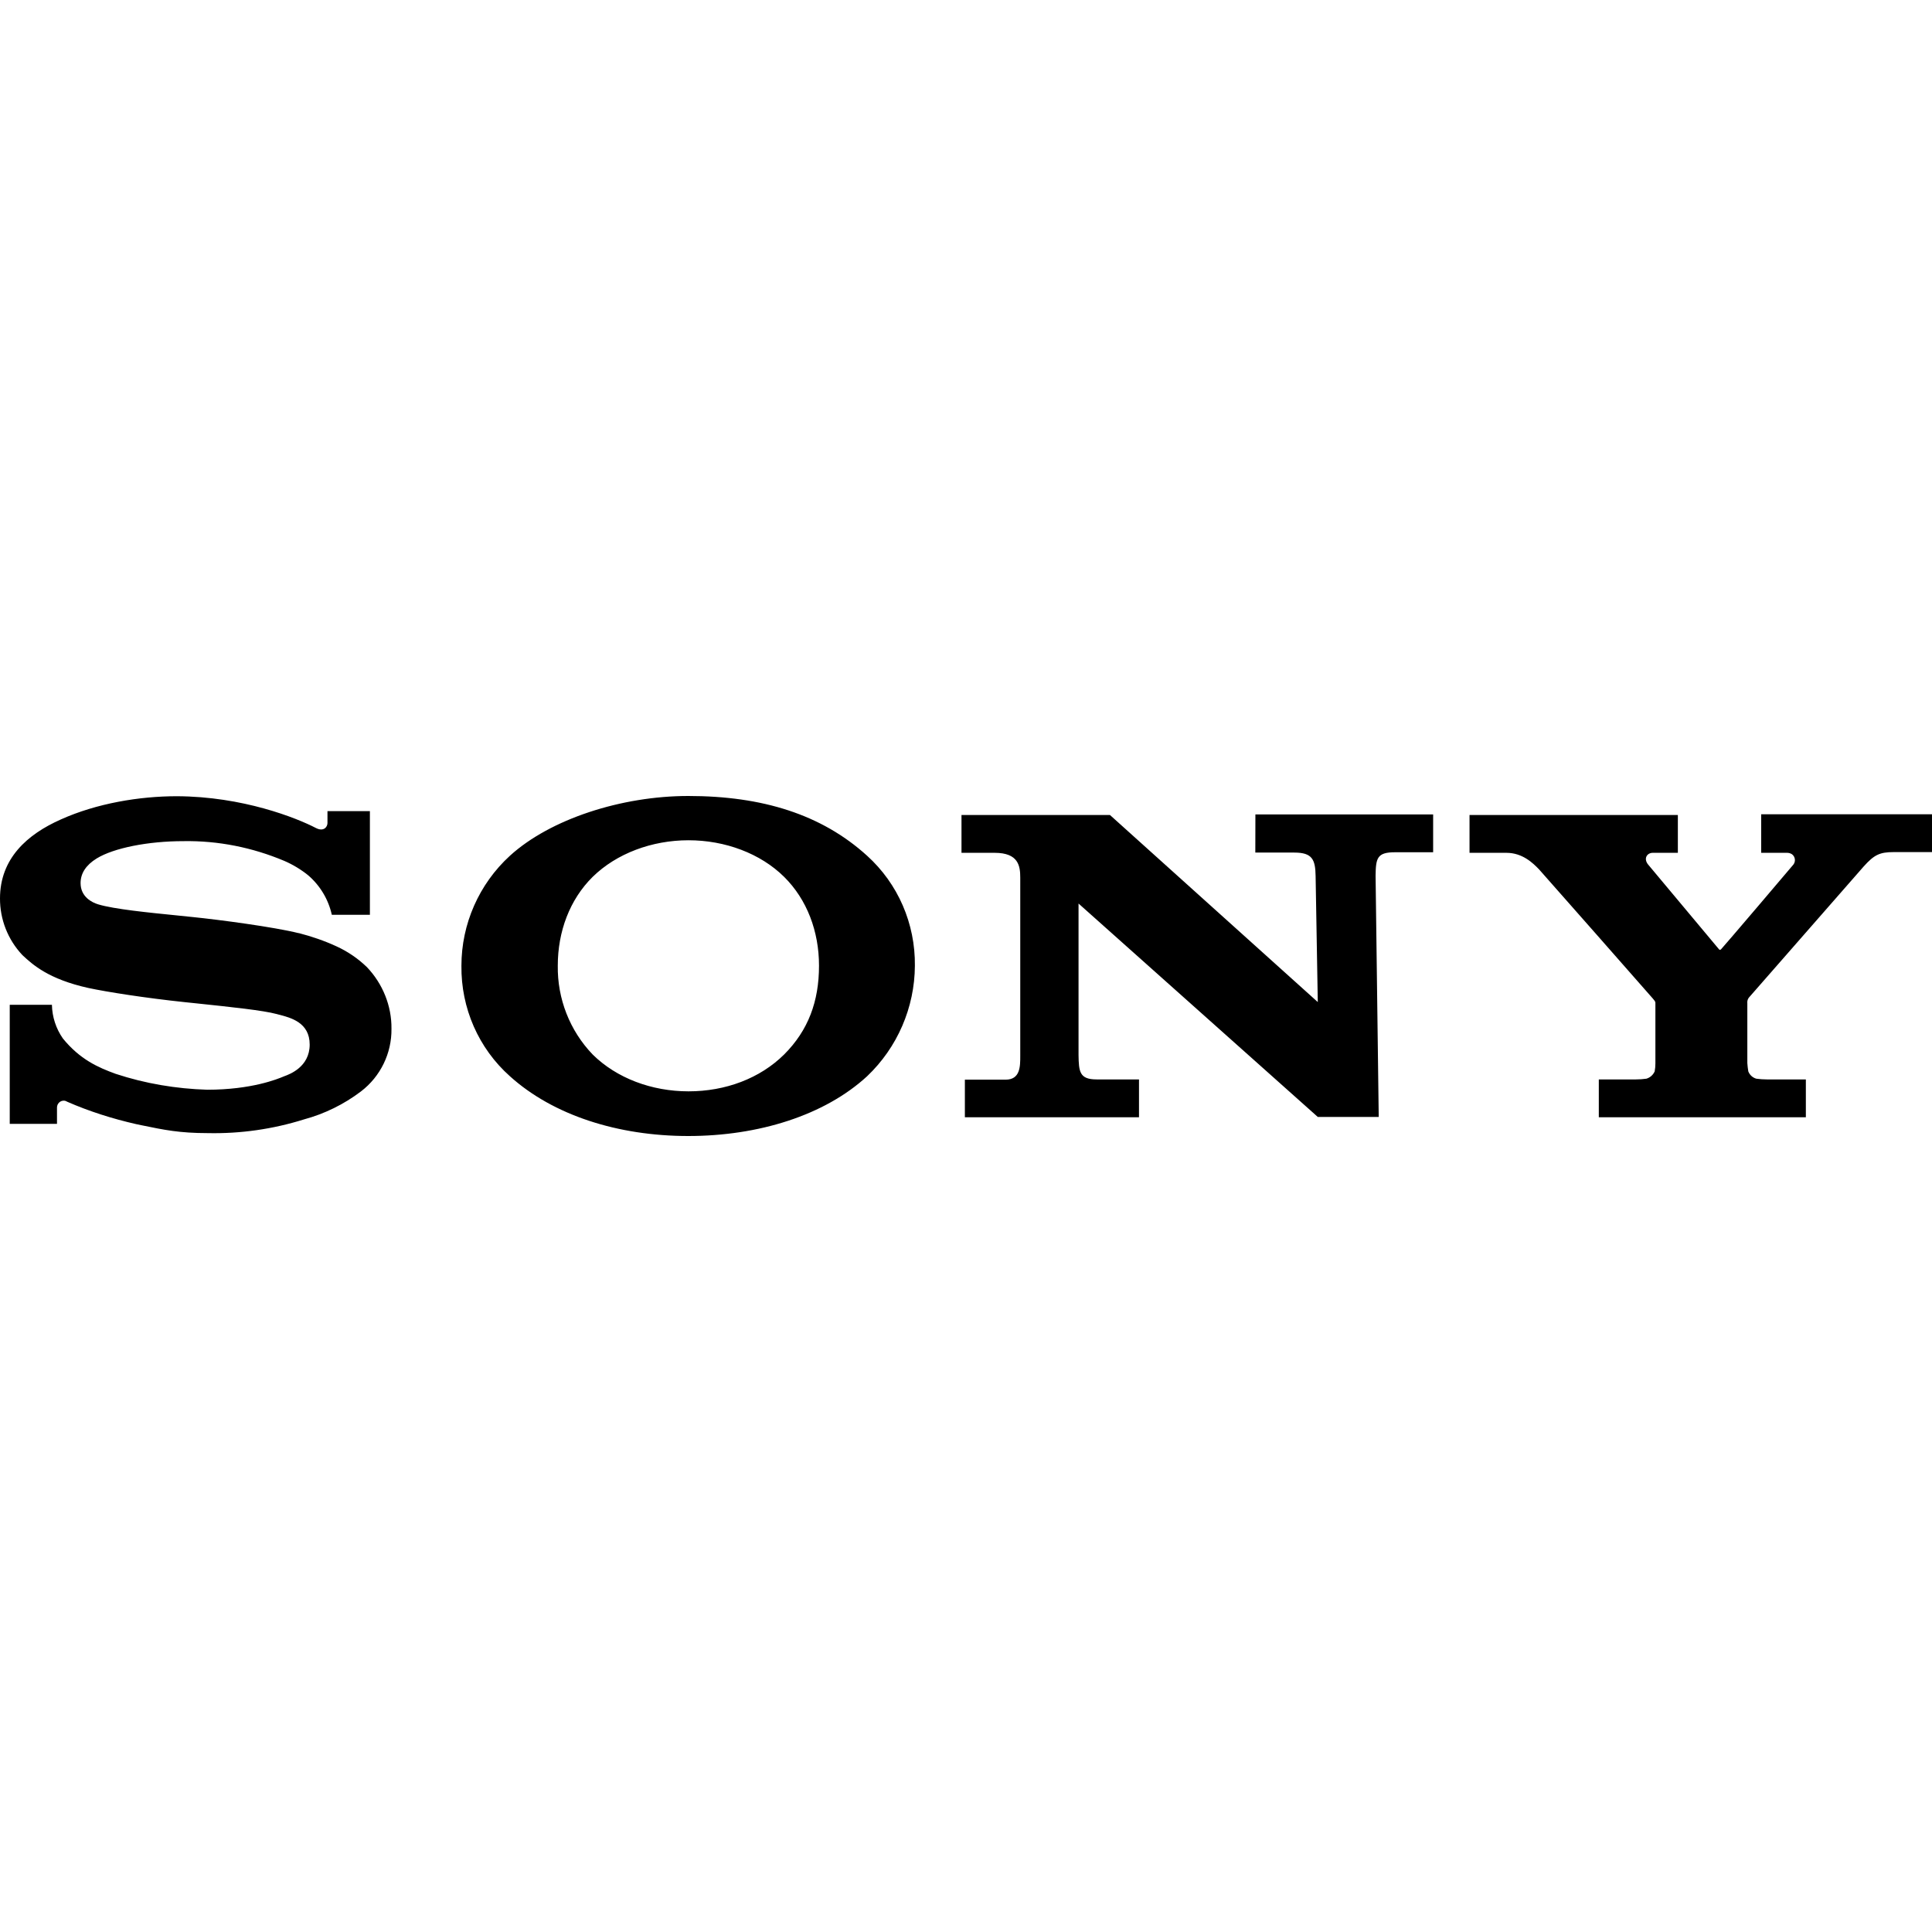
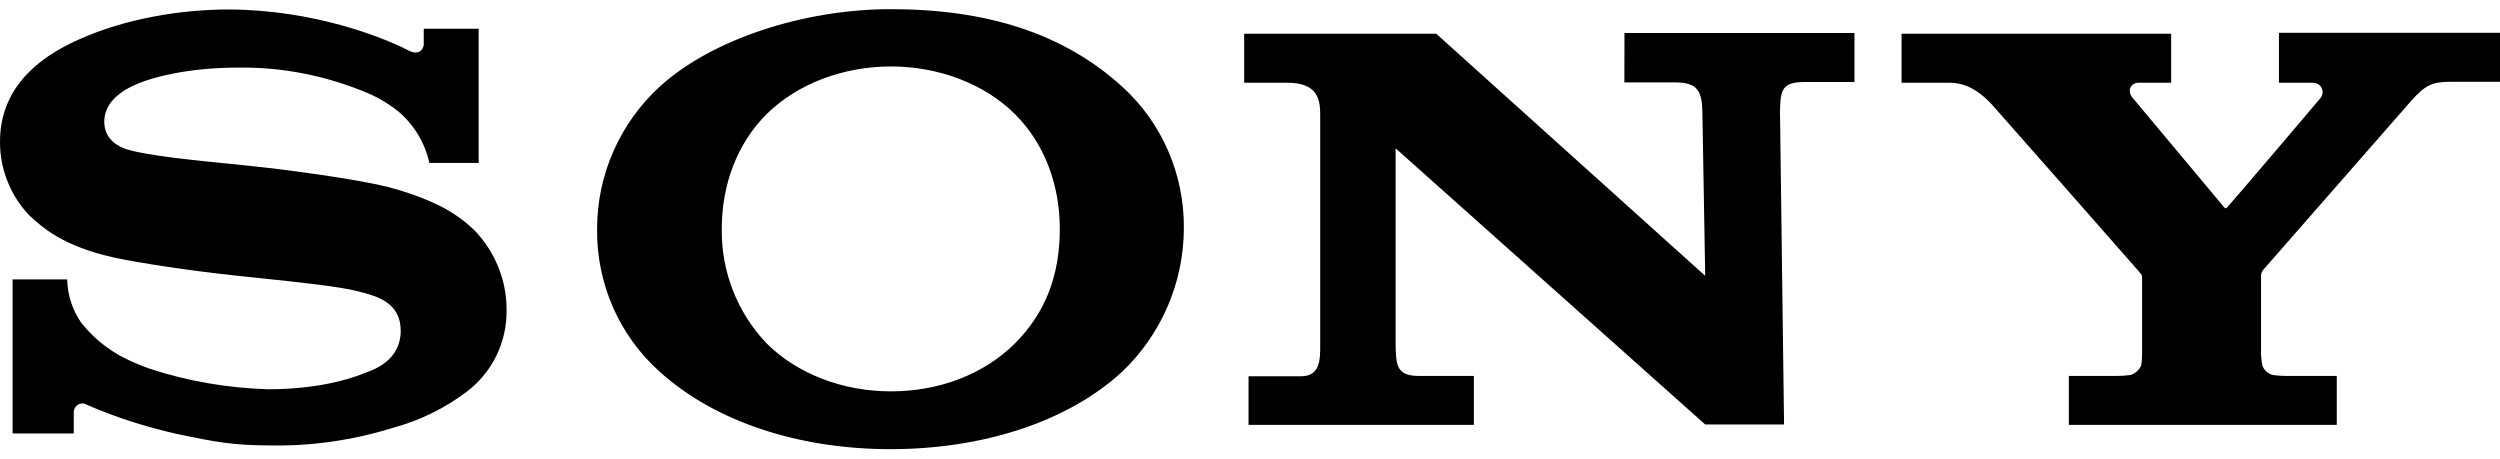
- <svg xmlns="http://www.w3.org/2000/svg" fill="#000000" role="img" viewBox="0 0 24 24">
+ <svg xmlns="http://www.w3.org/2000/svg" fill="#000000" role="img" viewBox="0 9.8 24 4.4">
  <path d="M8.55 9.888c.921 0 1.657.23 2.221.742.385.348.6.845.594 1.367a1.908 1.908 0 0 1-.594 1.373c-.527.485-1.348.742-2.221.742-.873 0-1.679-.258-2.215-.742-.391-.348-.609-.848-.603-1.373 0-.518.218-1.015.603-1.367.5-.455 1.385-.742 2.215-.742zm.003 3.669c.461 0 .888-.161 1.188-.458.3-.3.433-.66.433-1.103 0-.424-.148-.821-.433-1.103-.294-.291-.733-.455-1.188-.455s-.894.164-1.191.455c-.285.282-.433.679-.433 1.103-.006.409.148.806.433 1.103.297.294.733.458 1.191.458zm-4.842-1.966c.161.042.315.094.467.164a1.352 1.352 0 0 1 .379.258c.197.206.309.482.306.766a.964.964 0 0 1-.379.779 2.066 2.066 0 0 1-.709.348 3.723 3.723 0 0 1-1.194.17c-.352 0-.547-.041-.814-.096l-.077-.016c-.294-.067-.582-.158-.858-.279a.07.07 0 0 0-.042-.012c-.045 0-.082.039-.082.085v.203H.121v-1.479h.524a.756.756 0 0 0 .136.418c.212.261.439.361.657.44.367.121.751.185 1.136.197.553 0 .876-.134.946-.163l.009-.004.006-.002c.062-.023.312-.114.312-.392 0-.274-.234-.334-.387-.373l-.022-.006c-.171-.046-.562-.087-.99-.132l-.153-.016c-.485-.051-.97-.127-1.197-.176-.498-.11-.694-.292-.816-.405l-.008-.008A1.019 1.019 0 0 1 0 11.161c0-.497.339-.797.757-.982.445-.2.976-.288 1.439-.288.821.003 1.488.27 1.727.394.097.051.145-.012.145-.061v-.148h.527v1.288h-.473a.906.906 0 0 0-.294-.491 1.289 1.289 0 0 0-.297-.179c-.397-.167-.821-.252-1.251-.245-.442 0-.867.085-1.079.215-.133.082-.2.185-.2.306 0 .173.145.242.218.264.197.06.633.103.972.137.074.007.143.014.204.021.327.033 1.012.124 1.315.2zm18.167-.997v-.479H24v.47h-.476c-.173 0-.242.033-.373.179l-1.427 1.63a.098.098 0 0 0-.018.07v.742a1.106 1.106 0 0 0 .012.103.15.15 0 0 0 .1.091.937.937 0 0 0 .13.009h.485v.47h-2.572v-.47h.461a.934.934 0 0 0 .13-.009.163.163 0 0 0 .103-.091.563.563 0 0 0 .009-.1v-.742c0-.024 0-.024-.033-.064a606.759 606.759 0 0 0-1.412-1.603c-.076-.079-.206-.206-.406-.206h-.458v-.47h2.588v.47h-.312c-.07 0-.118.07-.058.145 0 0 .87 1.039.879 1.051.009.012.015.012.027.003.012-.009.894-1.045.9-1.054a.091.091 0 0 0-.018-.127.11.11 0 0 0-.061-.018zm-6.284-.003h.485c.221 0 .261.085.264.291l.027 1.566-2.582-2.324H11.944v.47h.412c.297 0 .318.164.318.309v2.214c0.0.129.001.295-.182.295h-.506v.467h2.163v-.47h-.527c-.212 0-.221-.097-.224-.303v-1.882l2.972 2.651h.757l-.039-2.997c.003-.218.018-.291.242-.291h.473v-.47H15.595Z" />
</svg>
